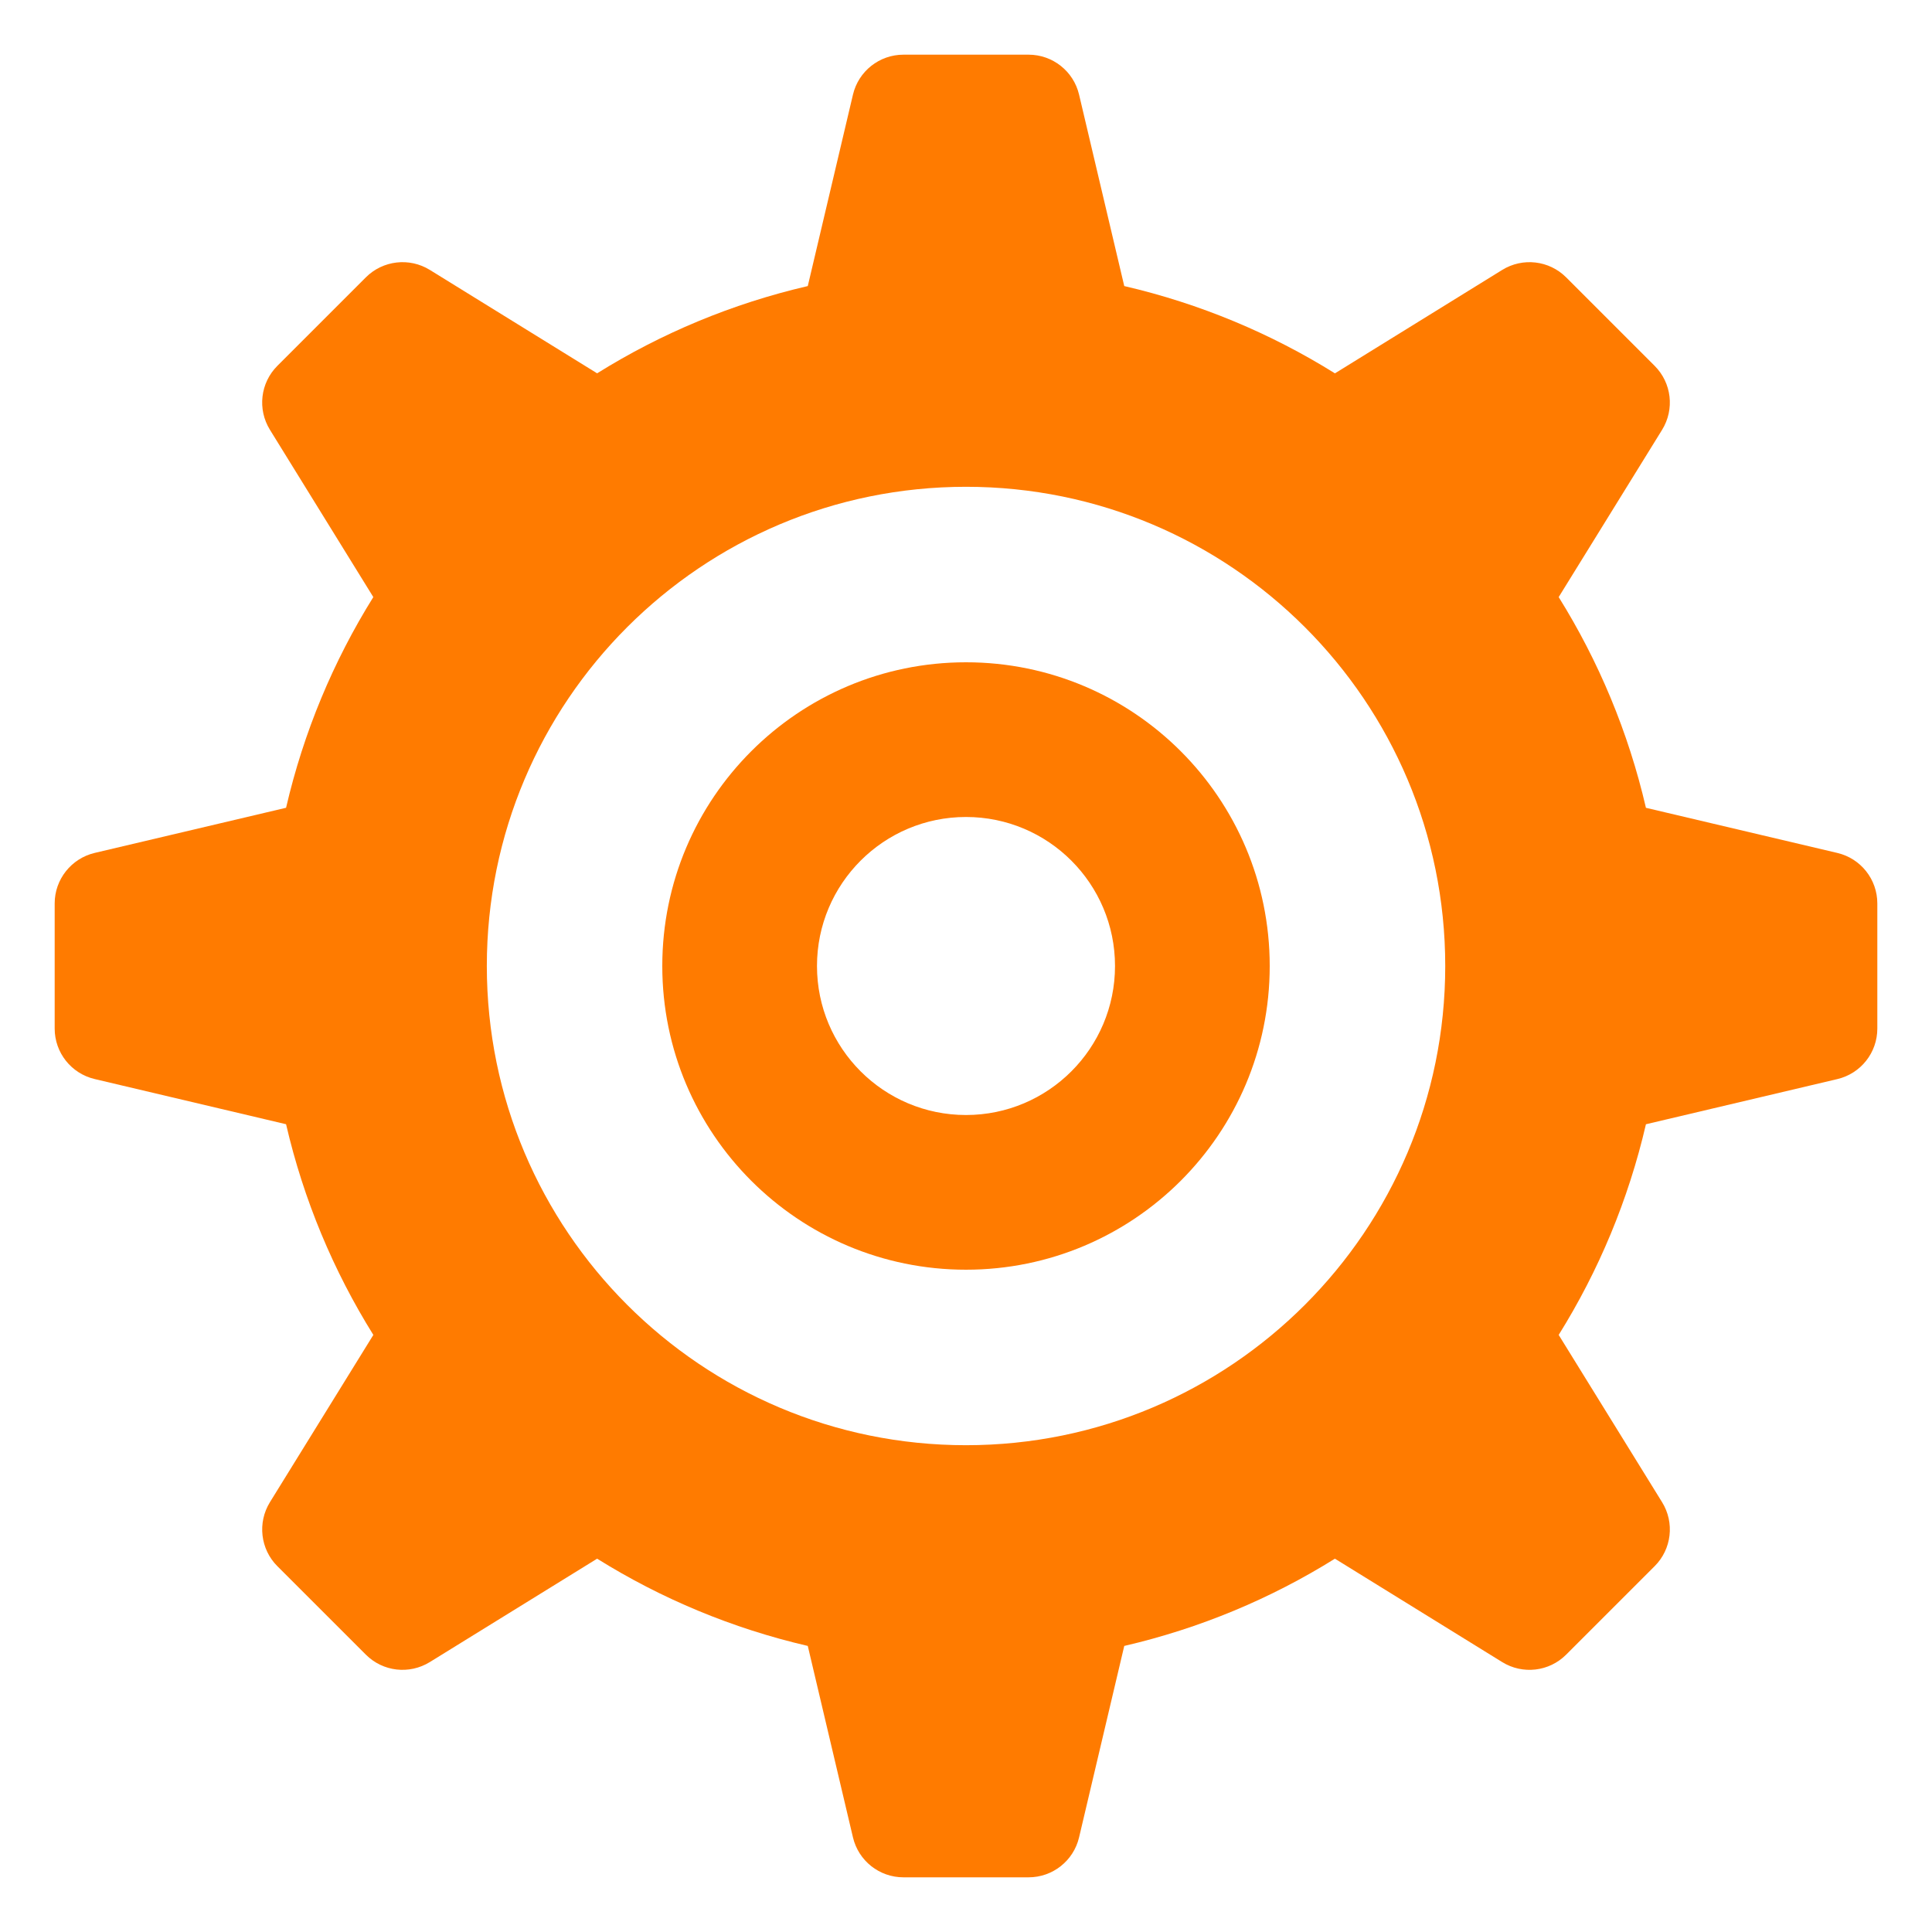
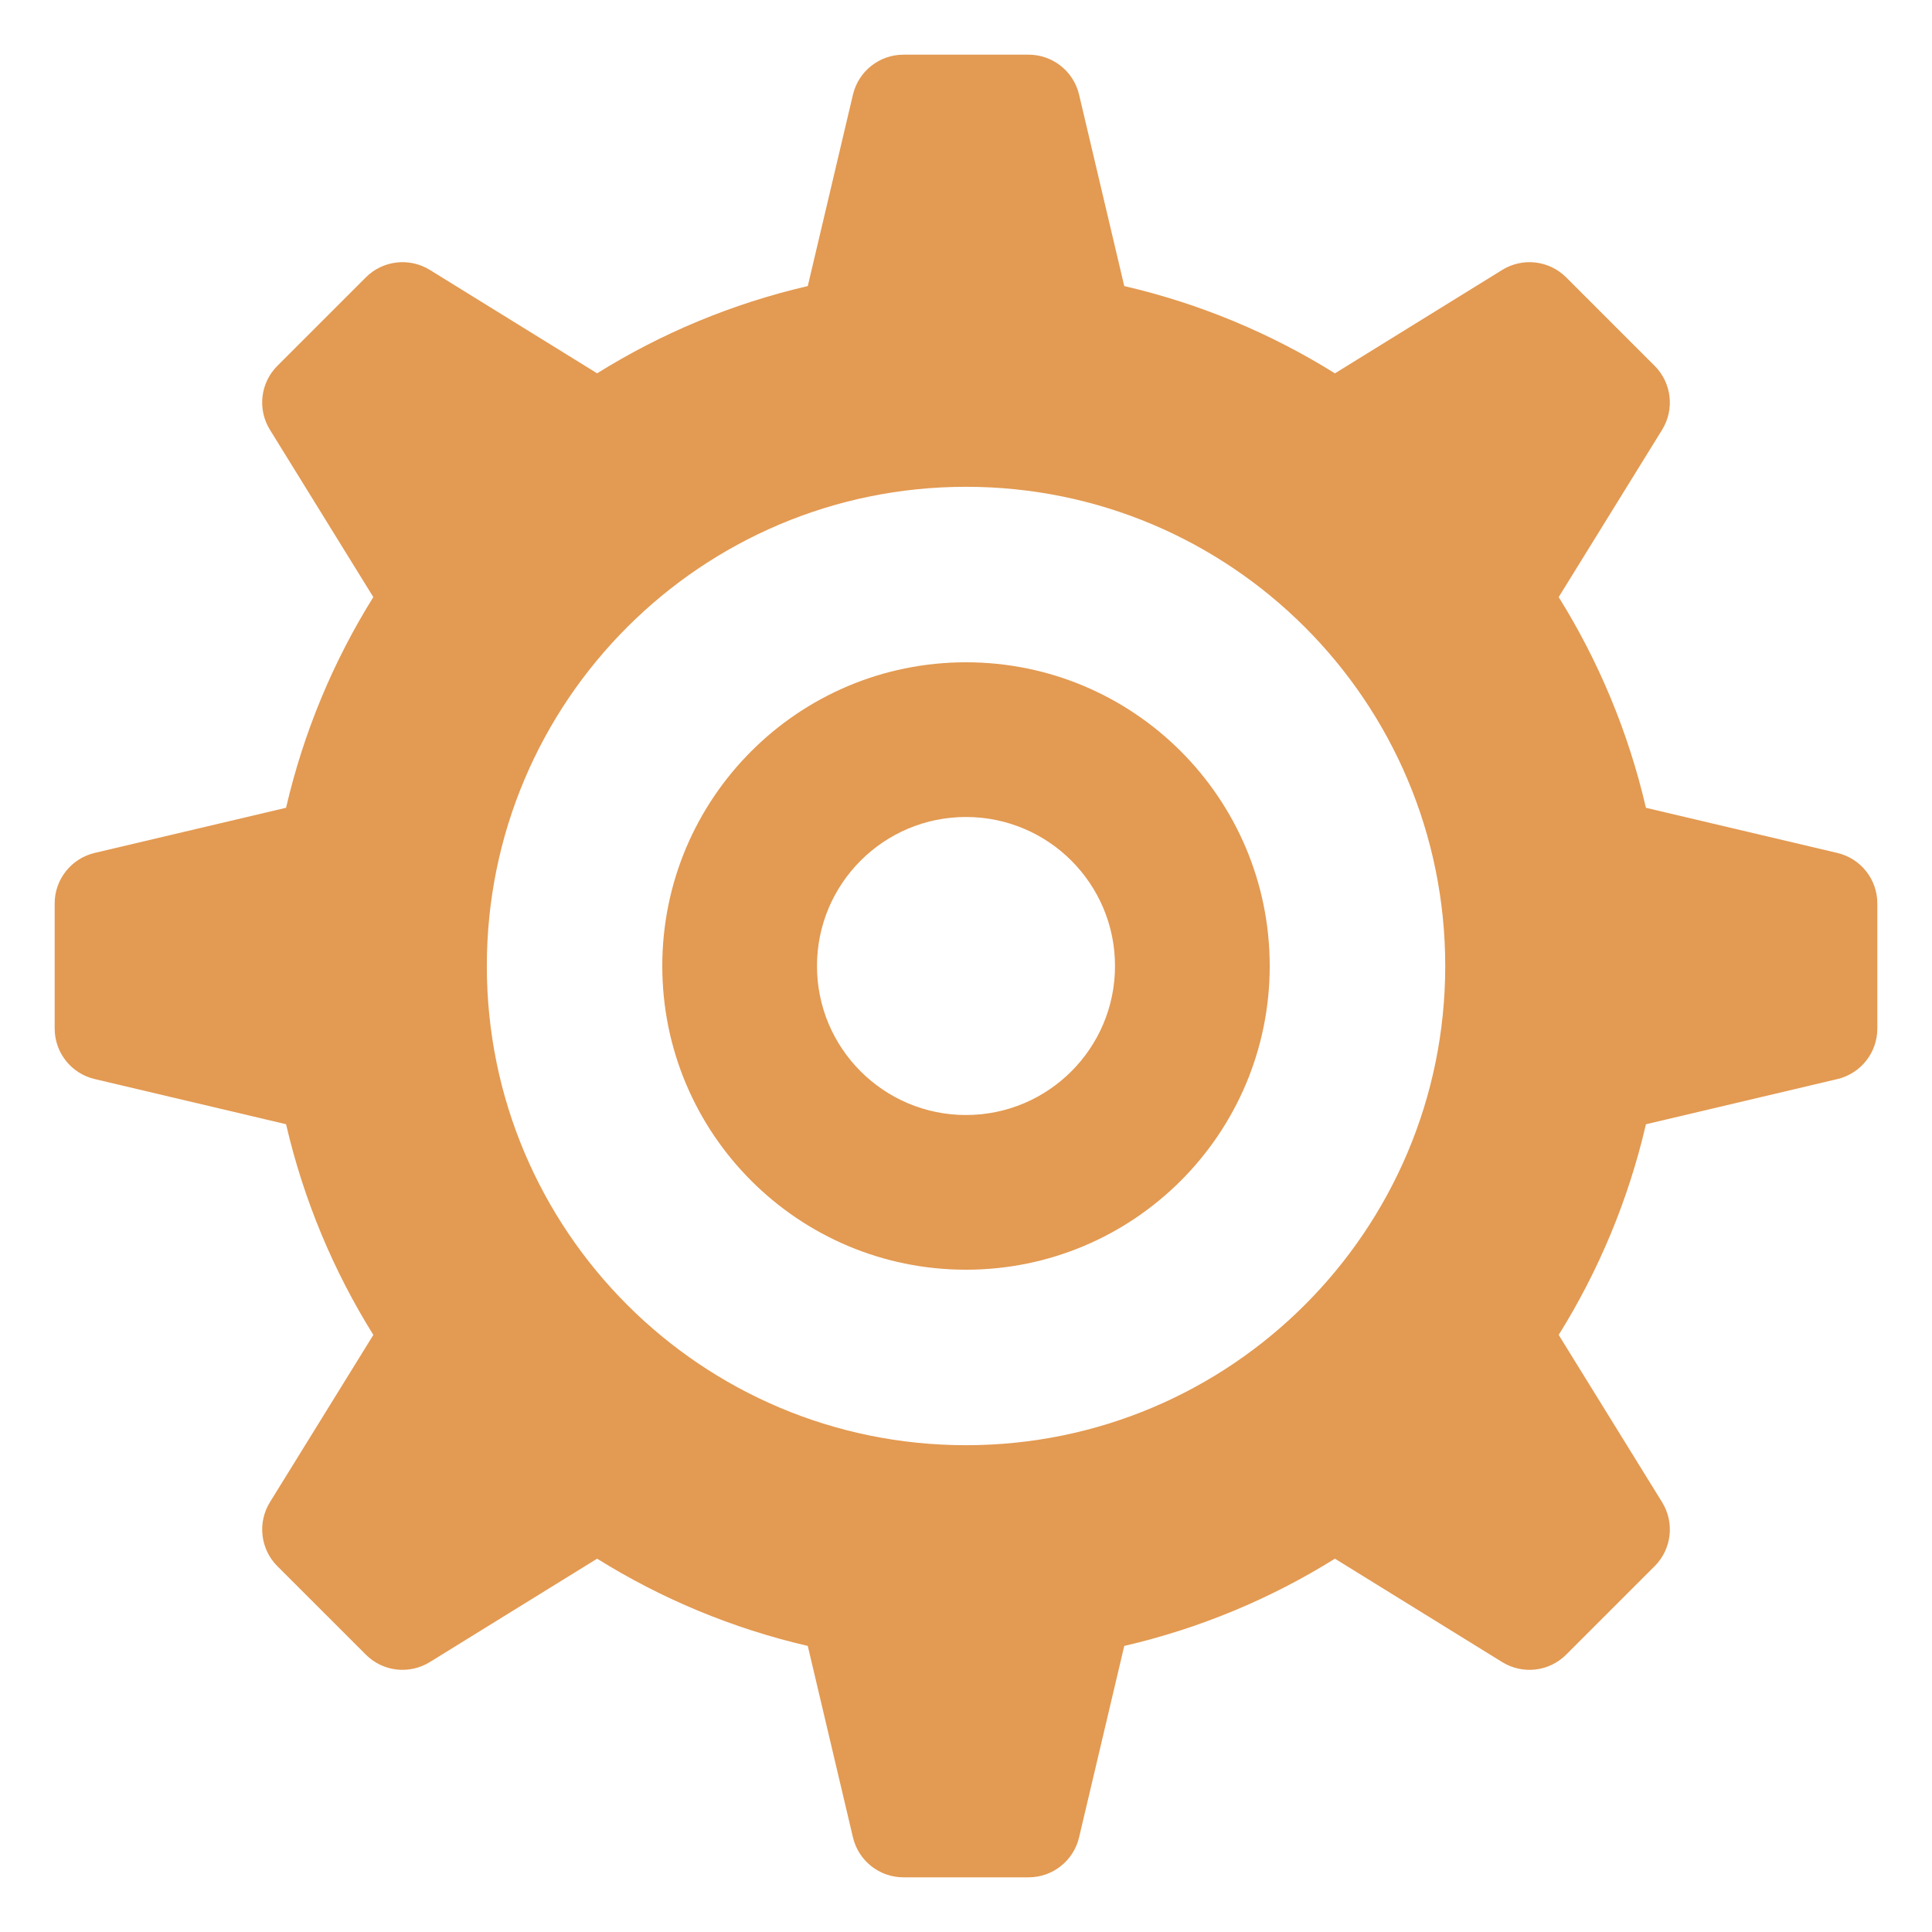
<svg xmlns="http://www.w3.org/2000/svg" height="800px" width="800px" version="1.1" id="_x32_" viewBox="-15.36 -15.36 542.72 542.72" xml:space="preserve" fill="#000000">
  <g id="SVGRepo_bgCarrier" stroke-width="0" />
  <g id="SVGRepo_tracerCarrier" stroke-linecap="round" stroke-linejoin="round" />
  <g id="SVGRepo_iconCarrier">
-     <style type="text/css"> .st0{fill:#ff7b00;} </style>
+     <style type="text/css"> .st0{fill:#e39a52;} </style>
    <g>
      <path class="st0" d="M500.781,224.245L447,211.561c-4.93-21.263-13.289-41.202-24.509-59.193l29.053-46.992 c3.552-5.763,2.685-13.184-2.097-17.965l-24.86-24.86c-4.772-4.772-12.202-5.64-17.956-2.088L359.64,89.517 C341.648,78.298,321.719,69.929,300.456,65l-12.693-53.78C286.211,4.649,280.334,0,273.588,0h-35.166 c-6.755,0-12.623,4.649-14.176,11.219L211.553,65c-21.263,4.93-41.194,13.29-59.175,24.509l-47.001-29.053 c-5.745-3.544-13.193-2.675-17.956,2.088L62.553,87.412c-4.781,4.78-5.641,12.211-2.088,17.956l29.044,47 C78.289,170.36,69.929,190.289,65,211.552l-53.772,12.684C4.657,225.798,0,231.676,0,238.412v35.166 c0,6.763,4.649,12.623,11.228,14.175L65,300.447c4.93,21.264,13.299,41.194,24.518,59.185l-29.053,46.991 c-3.544,5.746-2.684,13.202,2.08,17.965l24.868,24.86c4.781,4.789,12.21,5.64,17.965,2.087l47.001-29.044 c17.982,11.22,37.912,19.579,59.175,24.508l12.692,53.781c1.553,6.58,7.421,11.22,14.176,11.22h35.166 c6.746,0,12.623-4.64,14.175-11.22l12.693-53.781c21.254-4.93,41.192-13.288,59.176-24.508l47,29.053 c5.754,3.552,13.184,2.684,17.956-2.096l24.869-24.86c4.772-4.772,5.64-12.21,2.088-17.956l-29.053-47 c11.22-17.983,19.579-37.921,24.509-59.176l53.781-12.693c6.588-1.561,11.219-7.429,11.219-14.184V238.42 C512,231.666,507.36,225.798,500.781,224.245z M256,390.614c-74.334,0-134.606-60.272-134.606-134.614 c0-74.342,60.272-134.615,134.606-134.615c74.359,0,134.623,60.272,134.623,134.615C390.623,330.342,330.359,390.614,256,390.614z" />
      <path class="st0" d="M256,170.684c-47.114,0-85.316,38.194-85.316,85.316s38.202,85.315,85.316,85.315 c47.123,0,85.316-38.192,85.316-85.315S303.123,170.684,256,170.684z M256,297.859c-23.114,0-41.86-18.746-41.86-41.859 c0-23.114,18.746-41.86,41.86-41.86c23.114,0,41.859,18.746,41.859,41.86C297.859,279.114,279.114,297.859,256,297.859z" />
    </g>
  </g>
</svg>
